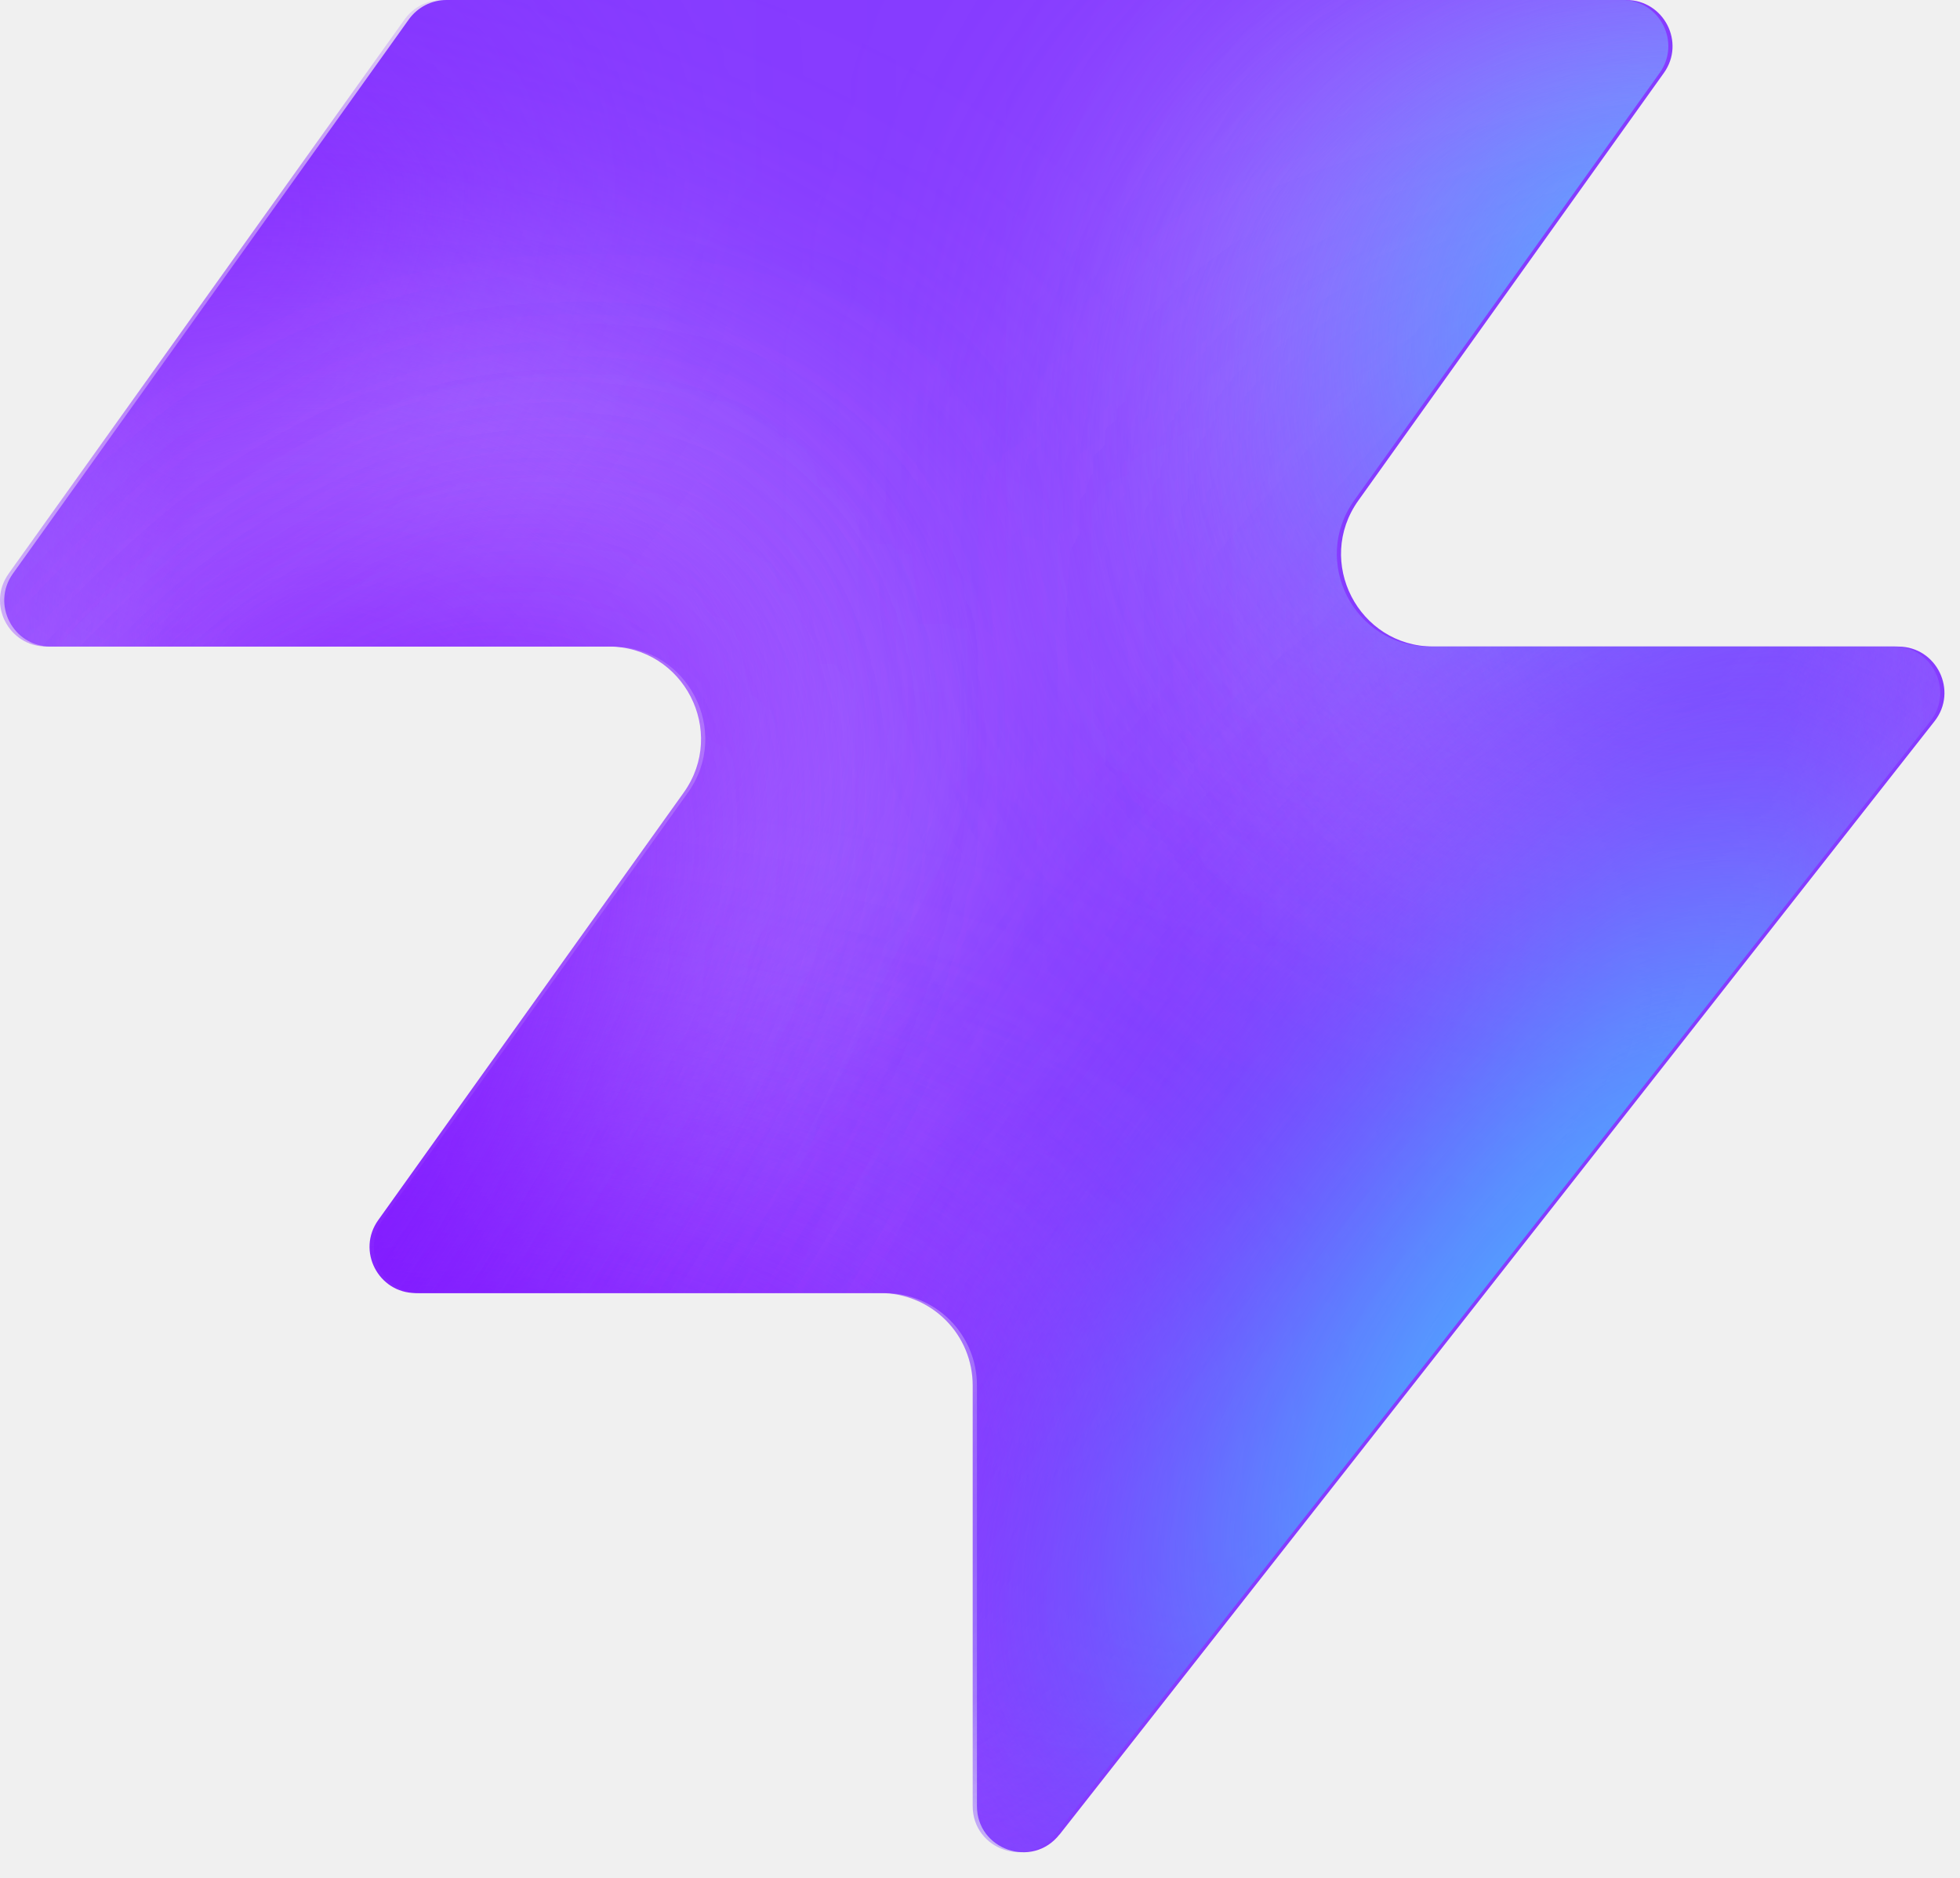
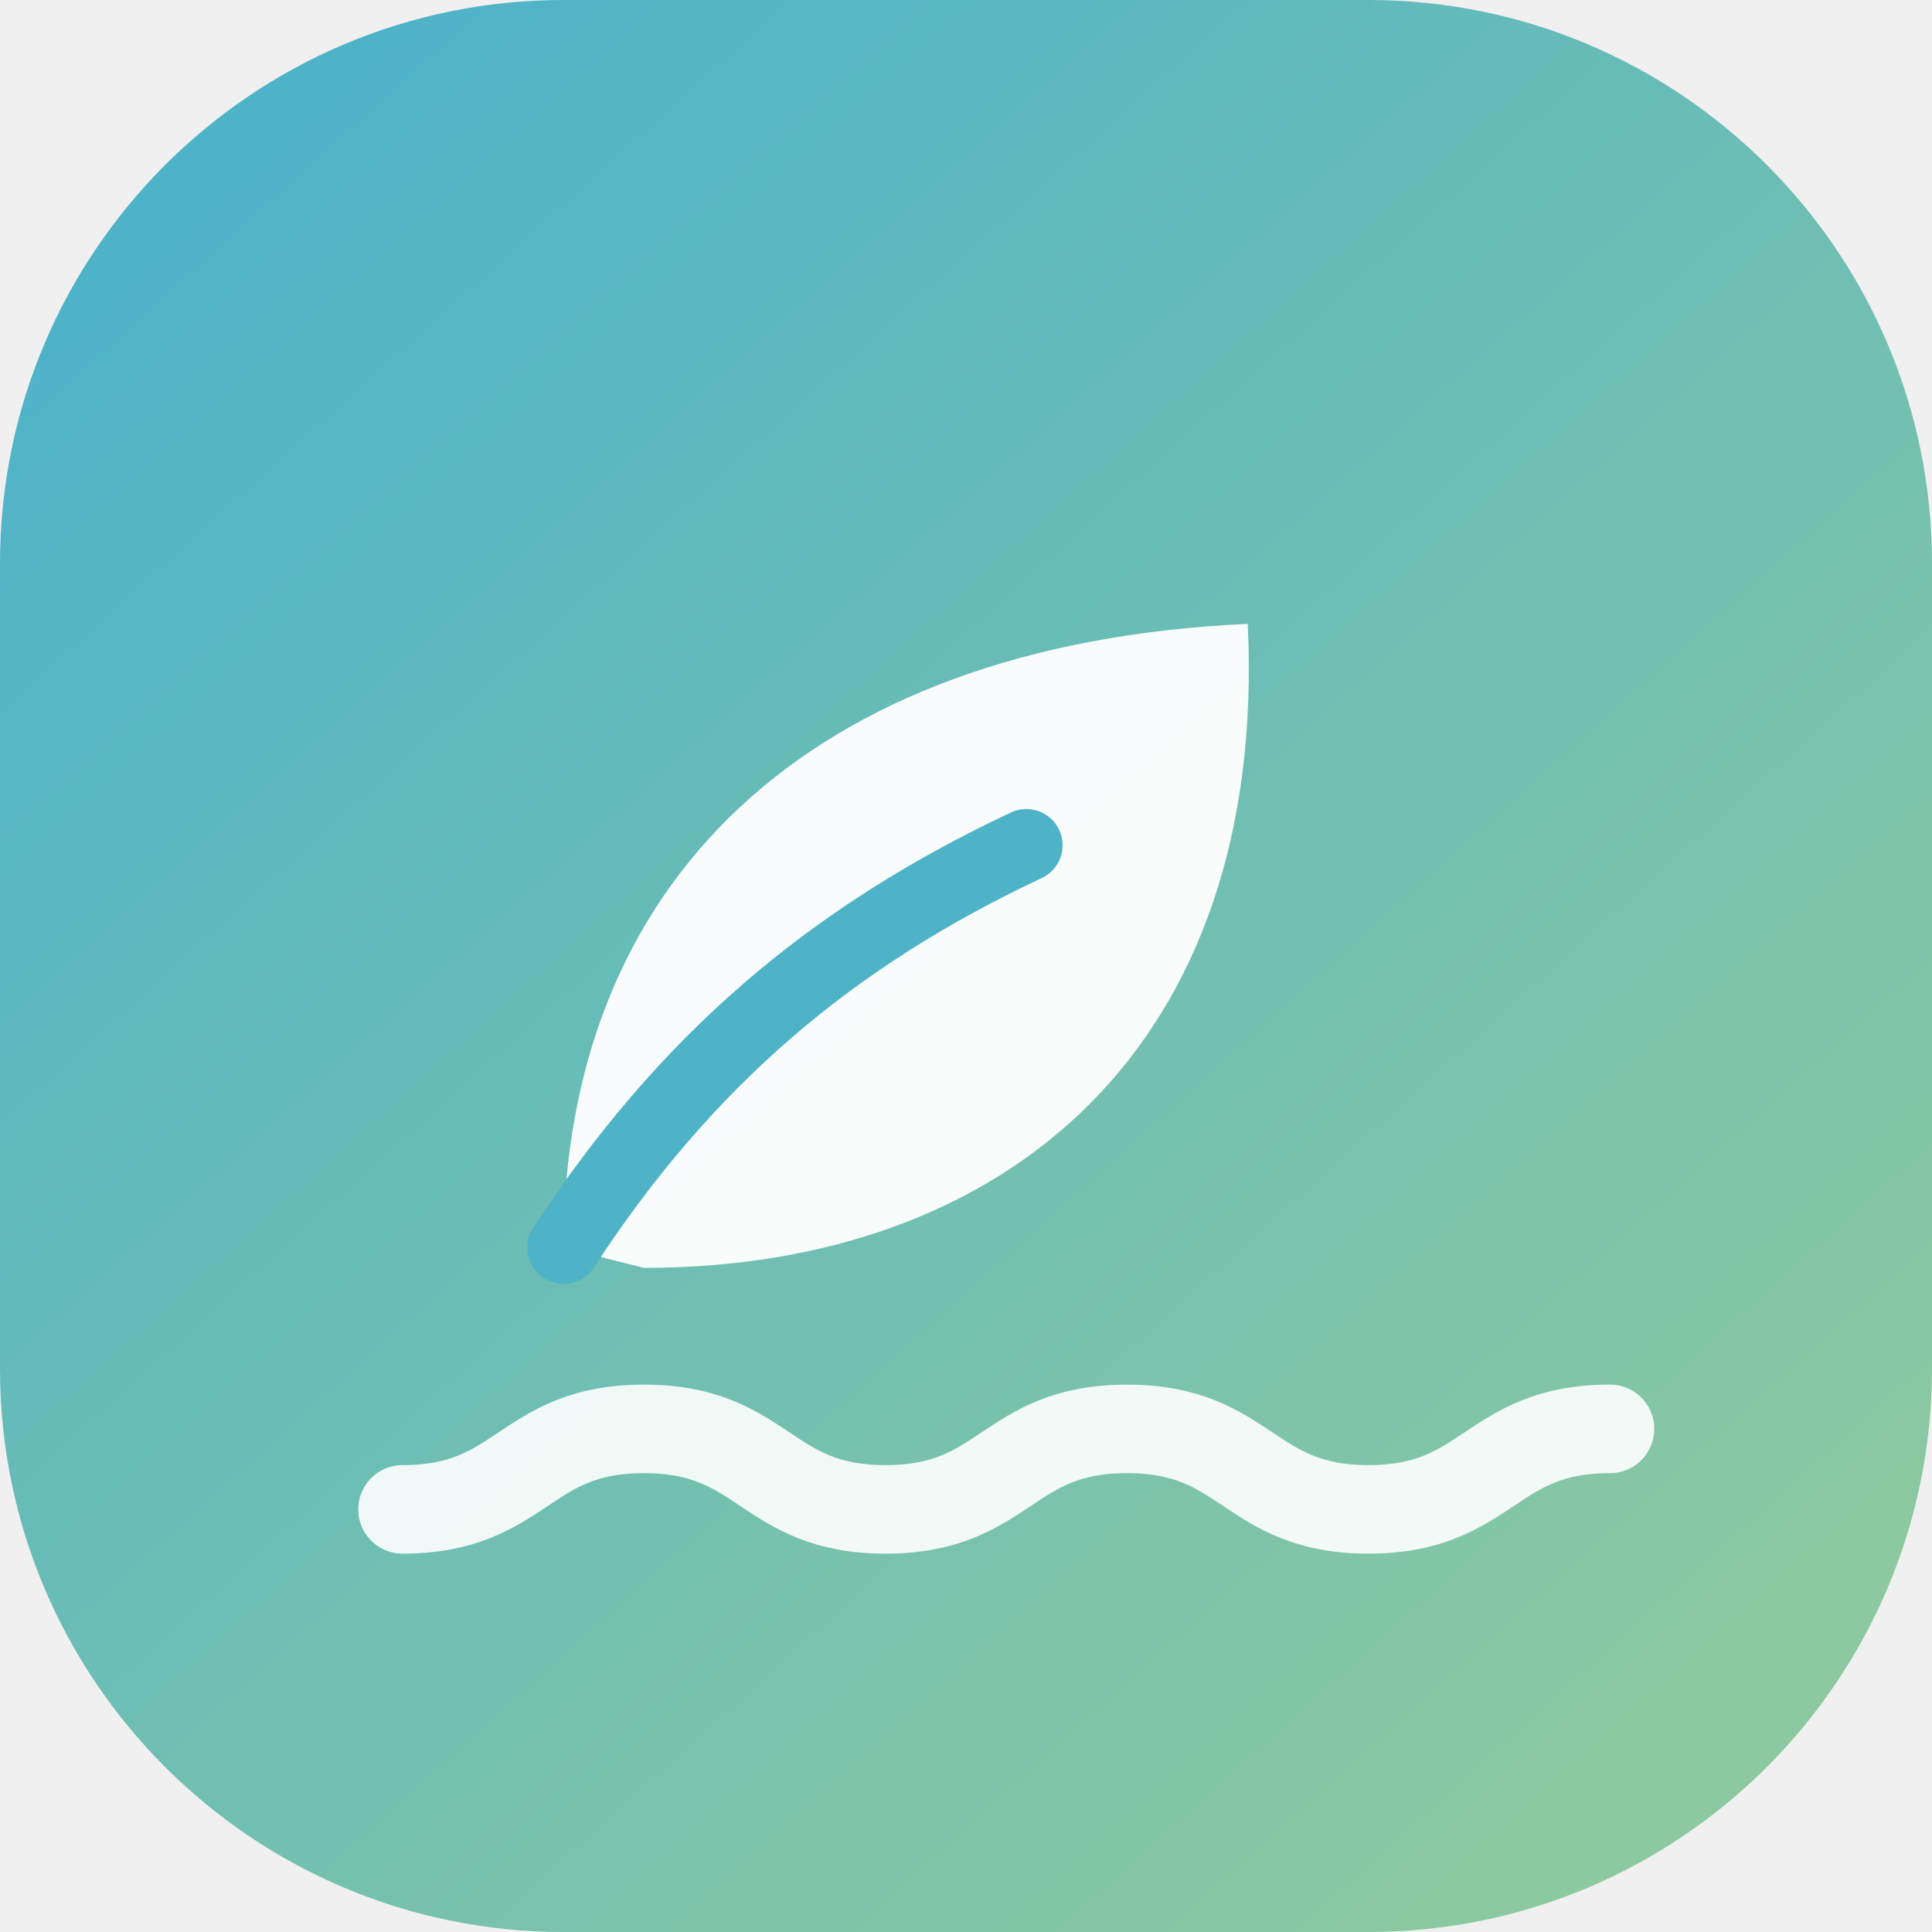
- <svg xmlns="http://www.w3.org/2000/svg" width="48" height="46" fill="none" viewBox="0 0 48 46">
-   <path fill="#863bff" d="M25.946 44.938c-.664.845-2.021.375-2.021-.698V33.937a2.26 2.26 0 0 0-2.262-2.262H10.287c-.92 0-1.456-1.04-.92-1.788l7.48-10.471c1.07-1.497 0-3.578-1.842-3.578H1.237c-.92 0-1.456-1.04-.92-1.788L10.013.474c.214-.297.556-.474.92-.474h28.894c.92 0 1.456 1.04.92 1.788l-7.48 10.471c-1.07 1.498 0 3.579 1.842 3.579h11.377c.943 0 1.473 1.088.89 1.83L25.947 44.94z" style="fill:#863bff;fill:color(display-p3 .525 .23 1);fill-opacity:1" />
-   <mask id="a" width="48" height="46" x="0" y="0" maskUnits="userSpaceOnUse" style="mask-type:alpha">
-     <path fill="#000" d="M25.842 44.938c-.664.844-2.021.375-2.021-.698V33.937a2.26 2.26 0 0 0-2.262-2.262H10.183c-.92 0-1.456-1.04-.92-1.788l7.48-10.471c1.07-1.498 0-3.579-1.842-3.579H1.133c-.92 0-1.456-1.04-.92-1.787L9.91.473c.214-.297.556-.474.92-.474h28.894c.92 0 1.456 1.04.92 1.788l-7.48 10.471c-1.07 1.498 0 3.578 1.842 3.578h11.377c.943 0 1.473 1.088.89 1.832L25.843 44.94z" style="fill:#000;fill-opacity:1" />
-   </mask>
-   <g mask="url(#a)">
-     <g filter="url(#b)">
-       <ellipse cx="5.508" cy="14.704" fill="#ede6ff" rx="5.508" ry="14.704" style="fill:#ede6ff;fill:color(display-p3 .927 .903 1);fill-opacity:1" transform="matrix(.00324 1 1 -.00324 -4.47 31.516)" />
-     </g>
-     <g filter="url(#c)">
-       <ellipse cx="10.399" cy="29.851" fill="#ede6ff" rx="10.399" ry="29.851" style="fill:#ede6ff;fill:color(display-p3 .927 .903 1);fill-opacity:1" transform="matrix(.00324 1 1 -.00324 -39.328 7.883)" />
-     </g>
-     <g filter="url(#d)">
-       <ellipse cx="5.508" cy="30.487" fill="#7e14ff" rx="5.508" ry="30.487" style="fill:#7e14ff;fill:color(display-p3 .492 .077 1);fill-opacity:1" transform="rotate(89.814 -25.913 -14.639)scale(1 -1)" />
-     </g>
-     <g filter="url(#e)">
-       <ellipse cx="5.508" cy="30.599" fill="#7e14ff" rx="5.508" ry="30.599" style="fill:#7e14ff;fill:color(display-p3 .492 .077 1);fill-opacity:1" transform="rotate(89.814 -32.644 -3.334)scale(1 -1)" />
-     </g>
-     <g filter="url(#f)">
-       <ellipse cx="5.508" cy="30.599" fill="#7e14ff" rx="5.508" ry="30.599" style="fill:#7e14ff;fill:color(display-p3 .492 .077 1);fill-opacity:1" transform="matrix(.00324 1 1 -.00324 -34.34 30.47)" />
-     </g>
-     <g filter="url(#g)">
-       <ellipse cx="14.072" cy="22.078" fill="#ede6ff" rx="14.072" ry="22.078" style="fill:#ede6ff;fill:color(display-p3 .927 .903 1);fill-opacity:1" transform="rotate(93.35 24.506 48.493)scale(-1 1)" />
-     </g>
-     <g filter="url(#h)">
-       <ellipse cx="3.47" cy="21.501" fill="#7e14ff" rx="3.47" ry="21.501" style="fill:#7e14ff;fill:color(display-p3 .492 .077 1);fill-opacity:1" transform="rotate(89.009 28.708 47.59)scale(-1 1)" />
-     </g>
-     <g filter="url(#i)">
-       <ellipse cx="3.47" cy="21.501" fill="#7e14ff" rx="3.47" ry="21.501" style="fill:#7e14ff;fill:color(display-p3 .492 .077 1);fill-opacity:1" transform="rotate(89.009 28.708 47.59)scale(-1 1)" />
-     </g>
-     <g filter="url(#j)">
-       <ellipse cx=".387" cy="8.972" fill="#7e14ff" rx="4.407" ry="29.108" style="fill:#7e14ff;fill:color(display-p3 .492 .077 1);fill-opacity:1" transform="rotate(39.51 .387 8.972)" />
-     </g>
-     <g filter="url(#k)">
-       <ellipse cx="47.523" cy="-6.092" fill="#7e14ff" rx="4.407" ry="29.108" style="fill:#7e14ff;fill:color(display-p3 .492 .077 1);fill-opacity:1" transform="rotate(37.892 47.523 -6.092)" />
-     </g>
-     <g filter="url(#l)">
-       <ellipse cx="41.412" cy="6.333" fill="#47bfff" rx="5.971" ry="9.665" style="fill:#47bfff;fill:color(display-p3 .28 .748 1);fill-opacity:1" transform="rotate(37.892 41.412 6.333)" />
-     </g>
-     <g filter="url(#m)">
-       <ellipse cx="-1.879" cy="38.332" fill="#7e14ff" rx="4.407" ry="29.108" style="fill:#7e14ff;fill:color(display-p3 .492 .077 1);fill-opacity:1" transform="rotate(37.892 -1.88 38.332)" />
-     </g>
-     <g filter="url(#n)">
-       <ellipse cx="-1.879" cy="38.332" fill="#7e14ff" rx="4.407" ry="29.108" style="fill:#7e14ff;fill:color(display-p3 .492 .077 1);fill-opacity:1" transform="rotate(37.892 -1.88 38.332)" />
-     </g>
-     <g filter="url(#o)">
-       <ellipse cx="35.651" cy="29.907" fill="#7e14ff" rx="4.407" ry="29.108" style="fill:#7e14ff;fill:color(display-p3 .492 .077 1);fill-opacity:1" transform="rotate(37.892 35.651 29.907)" />
-     </g>
-     <g filter="url(#p)">
-       <ellipse cx="38.418" cy="32.4" fill="#47bfff" rx="5.971" ry="15.297" style="fill:#47bfff;fill:color(display-p3 .28 .748 1);fill-opacity:1" transform="rotate(37.892 38.418 32.4)" />
-     </g>
-   </g>
+ <svg xmlns="http://www.w3.org/2000/svg" viewBox="0 0 48 48">
  <defs>
-     <filter id="b" width="60.045" height="41.654" x="-19.77" y="16.149" color-interpolation-filters="sRGB" filterUnits="userSpaceOnUse">
-       <feFlood flood-opacity="0" result="BackgroundImageFix" />
-       <feBlend in="SourceGraphic" in2="BackgroundImageFix" result="shape" />
-       <feGaussianBlur result="effect1_foregroundBlur_2002_17158" stdDeviation="7.659" />
-     </filter>
-     <filter id="c" width="90.34" height="51.437" x="-54.613" y="-7.533" color-interpolation-filters="sRGB" filterUnits="userSpaceOnUse">
-       <feFlood flood-opacity="0" result="BackgroundImageFix" />
-       <feBlend in="SourceGraphic" in2="BackgroundImageFix" result="shape" />
-       <feGaussianBlur result="effect1_foregroundBlur_2002_17158" stdDeviation="7.659" />
-     </filter>
-     <filter id="d" width="79.355" height="29.4" x="-49.64" y="2.03" color-interpolation-filters="sRGB" filterUnits="userSpaceOnUse">
-       <feFlood flood-opacity="0" result="BackgroundImageFix" />
-       <feBlend in="SourceGraphic" in2="BackgroundImageFix" result="shape" />
-       <feGaussianBlur result="effect1_foregroundBlur_2002_17158" stdDeviation="4.596" />
-     </filter>
-     <filter id="e" width="79.579" height="29.4" x="-45.045" y="20.029" color-interpolation-filters="sRGB" filterUnits="userSpaceOnUse">
-       <feFlood flood-opacity="0" result="BackgroundImageFix" />
-       <feBlend in="SourceGraphic" in2="BackgroundImageFix" result="shape" />
-       <feGaussianBlur result="effect1_foregroundBlur_2002_17158" stdDeviation="4.596" />
-     </filter>
-     <filter id="f" width="79.579" height="29.4" x="-43.513" y="21.178" color-interpolation-filters="sRGB" filterUnits="userSpaceOnUse">
-       <feFlood flood-opacity="0" result="BackgroundImageFix" />
-       <feBlend in="SourceGraphic" in2="BackgroundImageFix" result="shape" />
-       <feGaussianBlur result="effect1_foregroundBlur_2002_17158" stdDeviation="4.596" />
-     </filter>
-     <filter id="g" width="74.749" height="58.852" x="15.756" y="-17.901" color-interpolation-filters="sRGB" filterUnits="userSpaceOnUse">
-       <feFlood flood-opacity="0" result="BackgroundImageFix" />
-       <feBlend in="SourceGraphic" in2="BackgroundImageFix" result="shape" />
-       <feGaussianBlur result="effect1_foregroundBlur_2002_17158" stdDeviation="7.659" />
-     </filter>
-     <filter id="h" width="61.377" height="25.362" x="23.548" y="2.284" color-interpolation-filters="sRGB" filterUnits="userSpaceOnUse">
-       <feFlood flood-opacity="0" result="BackgroundImageFix" />
-       <feBlend in="SourceGraphic" in2="BackgroundImageFix" result="shape" />
-       <feGaussianBlur result="effect1_foregroundBlur_2002_17158" stdDeviation="4.596" />
-     </filter>
-     <filter id="i" width="61.377" height="25.362" x="23.548" y="2.284" color-interpolation-filters="sRGB" filterUnits="userSpaceOnUse">
-       <feFlood flood-opacity="0" result="BackgroundImageFix" />
-       <feBlend in="SourceGraphic" in2="BackgroundImageFix" result="shape" />
-       <feGaussianBlur result="effect1_foregroundBlur_2002_17158" stdDeviation="4.596" />
-     </filter>
-     <filter id="j" width="56.045" height="63.649" x="-27.636" y="-22.853" color-interpolation-filters="sRGB" filterUnits="userSpaceOnUse">
-       <feFlood flood-opacity="0" result="BackgroundImageFix" />
-       <feBlend in="SourceGraphic" in2="BackgroundImageFix" result="shape" />
-       <feGaussianBlur result="effect1_foregroundBlur_2002_17158" stdDeviation="4.596" />
-     </filter>
-     <filter id="k" width="54.814" height="64.646" x="20.116" y="-38.415" color-interpolation-filters="sRGB" filterUnits="userSpaceOnUse">
-       <feFlood flood-opacity="0" result="BackgroundImageFix" />
-       <feBlend in="SourceGraphic" in2="BackgroundImageFix" result="shape" />
-       <feGaussianBlur result="effect1_foregroundBlur_2002_17158" stdDeviation="4.596" />
-     </filter>
-     <filter id="l" width="33.541" height="35.313" x="24.641" y="-11.323" color-interpolation-filters="sRGB" filterUnits="userSpaceOnUse">
-       <feFlood flood-opacity="0" result="BackgroundImageFix" />
-       <feBlend in="SourceGraphic" in2="BackgroundImageFix" result="shape" />
-       <feGaussianBlur result="effect1_foregroundBlur_2002_17158" stdDeviation="4.596" />
-     </filter>
-     <filter id="m" width="54.814" height="64.646" x="-29.286" y="6.009" color-interpolation-filters="sRGB" filterUnits="userSpaceOnUse">
-       <feFlood flood-opacity="0" result="BackgroundImageFix" />
-       <feBlend in="SourceGraphic" in2="BackgroundImageFix" result="shape" />
-       <feGaussianBlur result="effect1_foregroundBlur_2002_17158" stdDeviation="4.596" />
-     </filter>
-     <filter id="n" width="54.814" height="64.646" x="-29.286" y="6.009" color-interpolation-filters="sRGB" filterUnits="userSpaceOnUse">
-       <feFlood flood-opacity="0" result="BackgroundImageFix" />
-       <feBlend in="SourceGraphic" in2="BackgroundImageFix" result="shape" />
-       <feGaussianBlur result="effect1_foregroundBlur_2002_17158" stdDeviation="4.596" />
-     </filter>
-     <filter id="o" width="54.814" height="64.646" x="8.244" y="-2.416" color-interpolation-filters="sRGB" filterUnits="userSpaceOnUse">
-       <feFlood flood-opacity="0" result="BackgroundImageFix" />
-       <feBlend in="SourceGraphic" in2="BackgroundImageFix" result="shape" />
-       <feGaussianBlur result="effect1_foregroundBlur_2002_17158" stdDeviation="4.596" />
-     </filter>
-     <filter id="p" width="39.409" height="43.623" x="18.713" y="10.588" color-interpolation-filters="sRGB" filterUnits="userSpaceOnUse">
-       <feFlood flood-opacity="0" result="BackgroundImageFix" />
-       <feBlend in="SourceGraphic" in2="BackgroundImageFix" result="shape" />
-       <feGaussianBlur result="effect1_foregroundBlur_2002_17158" stdDeviation="4.596" />
-     </filter>
+     <linearGradient id="g" x1="6" y1="4" x2="42" y2="44" gradientUnits="userSpaceOnUse">
+       <stop offset="0" stop-color="#4fb3c8" />
+       <stop offset="1" stop-color="#8cc9a0" />
+     </linearGradient>
  </defs>
+   <rect width="48" height="48" rx="14" fill="url(#g)" />
+   <path d="M14 31c0-9 6-15 17-15.5C31.5 26 25 31.5 16 31.5" fill="#fff" fill-opacity=".95" />
+   <path d="M14 31c3-4.6 6.6-7.7 11.5-10" fill="none" stroke="#4fb3c8" stroke-width="1.8" stroke-linecap="round" />
+   <path d="M10 37.5c3 0 3-2 6-2s3 2 6 2 3-2 6-2 3 2 6 2 3-2 6-2" fill="none" stroke="#fff" stroke-opacity=".9" stroke-width="2.2" stroke-linecap="round" />
</svg>
